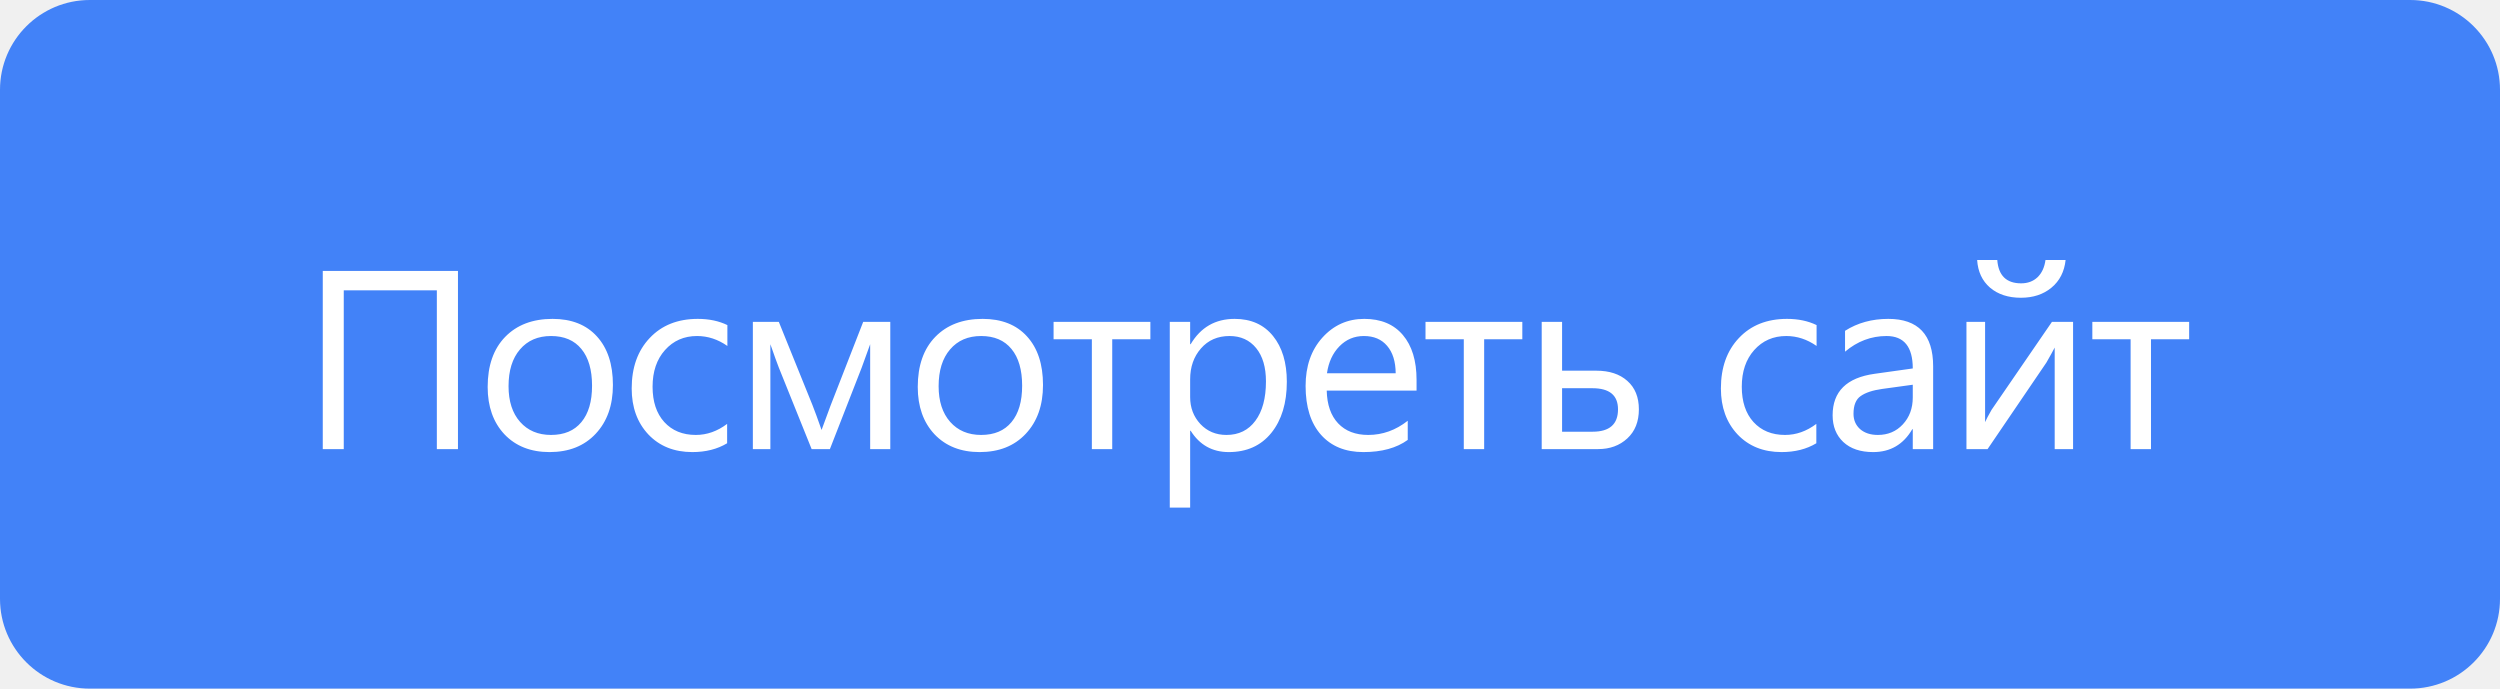
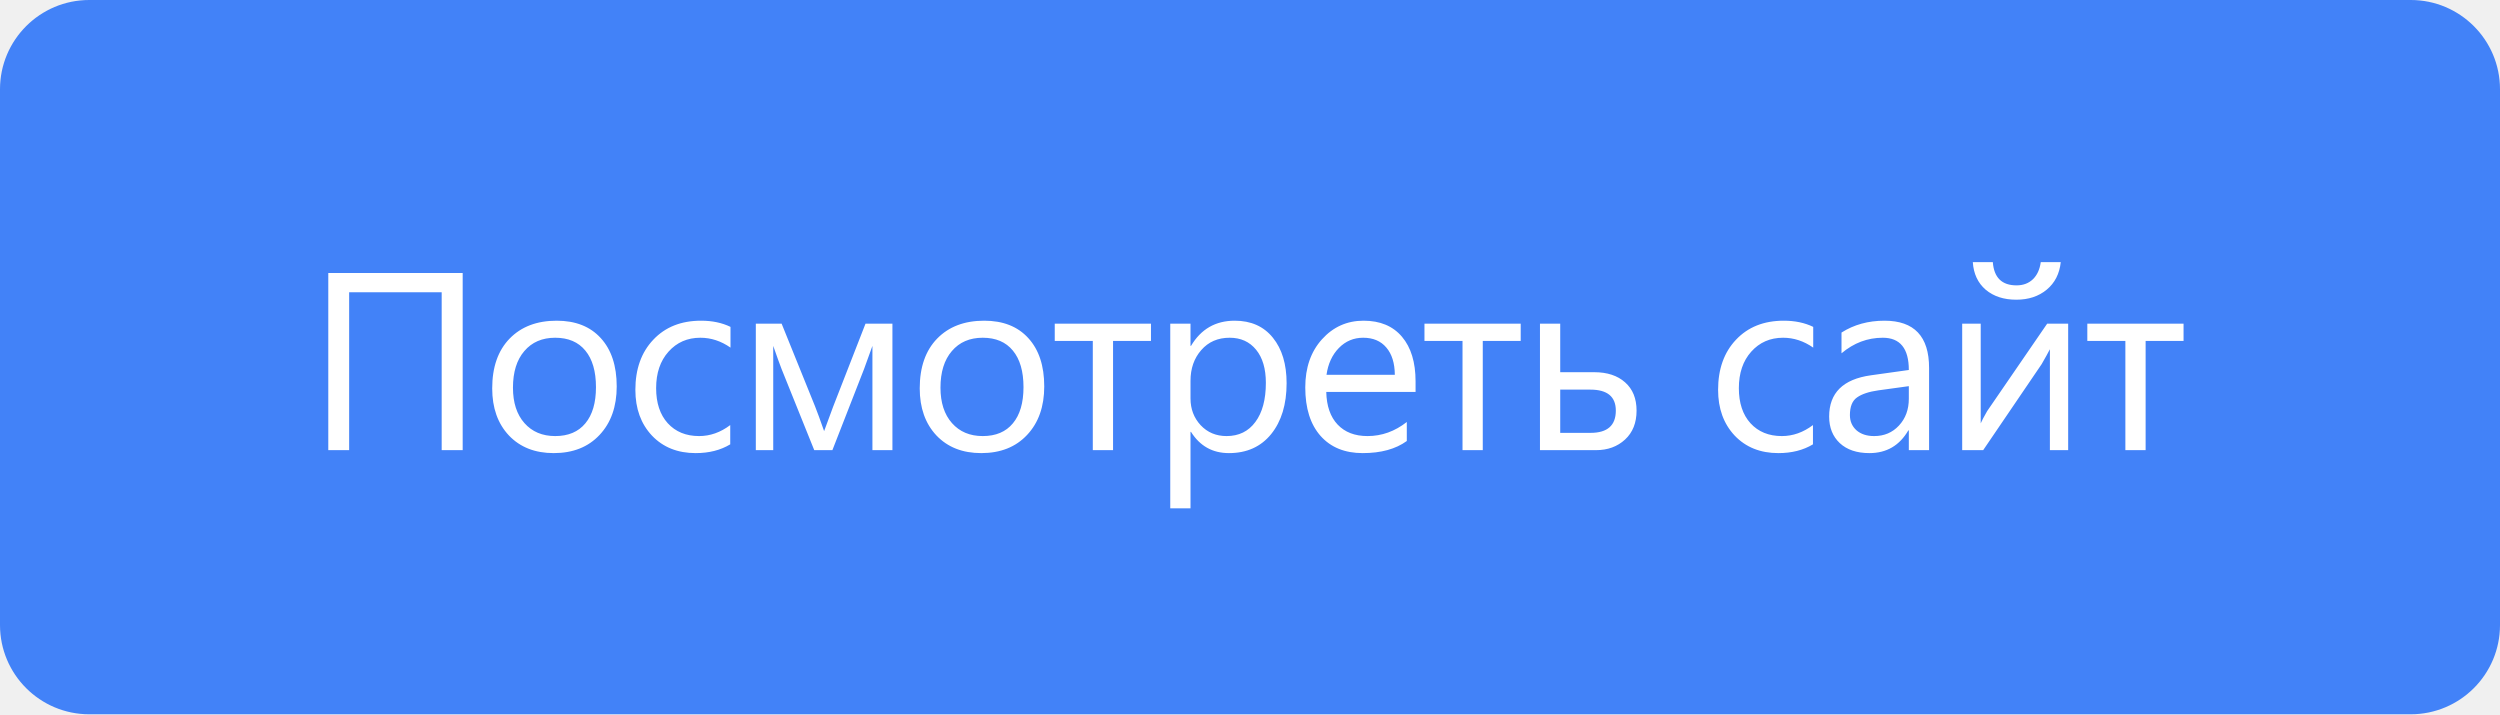
- <svg xmlns="http://www.w3.org/2000/svg" width="167" height="46" viewBox="0 0 167 46" fill="none">
-   <rect width="167" height="46" rx="6" fill="#4282F8" />
-   <path d="M30.592 30H29.181V19.392H22.963V30H21.561V18.097H30.592V30ZM36.71 30.199C35.454 30.199 34.449 29.803 33.697 29.012C32.95 28.215 32.576 27.161 32.576 25.85C32.576 24.422 32.966 23.307 33.746 22.504C34.527 21.702 35.581 21.301 36.909 21.301C38.176 21.301 39.164 21.691 39.872 22.471C40.586 23.252 40.943 24.333 40.943 25.717C40.943 27.073 40.559 28.16 39.789 28.979C39.026 29.793 37.999 30.199 36.71 30.199ZM36.809 22.446C35.935 22.446 35.243 22.745 34.734 23.343C34.225 23.935 33.971 24.754 33.971 25.8C33.971 26.807 34.228 27.601 34.742 28.182C35.257 28.763 35.946 29.054 36.809 29.054C37.689 29.054 38.364 28.769 38.835 28.199C39.311 27.629 39.549 26.818 39.549 25.767C39.549 24.704 39.311 23.885 38.835 23.31C38.364 22.734 37.689 22.446 36.809 22.446ZM48.572 29.61C47.919 30.003 47.144 30.199 46.248 30.199C45.036 30.199 44.056 29.806 43.309 29.02C42.568 28.229 42.197 27.205 42.197 25.949C42.197 24.549 42.598 23.426 43.401 22.579C44.203 21.727 45.274 21.301 46.613 21.301C47.36 21.301 48.019 21.439 48.589 21.716V23.11C47.958 22.668 47.283 22.446 46.563 22.446C45.694 22.446 44.98 22.759 44.422 23.384C43.868 24.004 43.592 24.82 43.592 25.833C43.592 26.829 43.852 27.615 44.372 28.19C44.898 28.766 45.6 29.054 46.48 29.054C47.222 29.054 47.919 28.808 48.572 28.315V29.61ZM59.471 30H58.127V22.994C58.005 23.348 57.817 23.869 57.562 24.555L55.437 30H54.217L52.025 24.555C51.909 24.261 51.721 23.741 51.461 22.994V30H50.291V21.5H52.025L54.267 27.045C54.427 27.449 54.632 28.008 54.881 28.722L55.487 27.078L57.662 21.5H59.471V30ZM65.44 30.199C64.184 30.199 63.179 29.803 62.427 29.012C61.68 28.215 61.306 27.161 61.306 25.85C61.306 24.422 61.696 23.307 62.476 22.504C63.257 21.702 64.311 21.301 65.639 21.301C66.906 21.301 67.894 21.691 68.602 22.471C69.316 23.252 69.673 24.333 69.673 25.717C69.673 27.073 69.289 28.16 68.519 28.979C67.756 29.793 66.729 30.199 65.44 30.199ZM65.539 22.446C64.665 22.446 63.973 22.745 63.464 23.343C62.955 23.935 62.7 24.754 62.7 25.8C62.7 26.807 62.958 27.601 63.472 28.182C63.987 28.763 64.676 29.054 65.539 29.054C66.419 29.054 67.094 28.769 67.565 28.199C68.041 27.629 68.279 26.818 68.279 25.767C68.279 24.704 68.041 23.885 67.565 23.31C67.094 22.734 66.419 22.446 65.539 22.446ZM76.845 22.662H74.297V30H72.936V22.662H70.379V21.5H76.845V22.662ZM79.535 28.771H79.502V33.91H78.141V21.5H79.502V22.994H79.535C80.205 21.865 81.184 21.301 82.474 21.301C83.569 21.301 84.424 21.683 85.039 22.446C85.653 23.204 85.96 24.223 85.96 25.501C85.96 26.923 85.614 28.063 84.922 28.921C84.231 29.773 83.284 30.199 82.084 30.199C80.982 30.199 80.133 29.723 79.535 28.771ZM79.502 25.343V26.53C79.502 27.233 79.729 27.831 80.183 28.323C80.642 28.81 81.223 29.054 81.926 29.054C82.75 29.054 83.395 28.738 83.86 28.107C84.33 27.477 84.566 26.599 84.566 25.476C84.566 24.53 84.347 23.788 83.91 23.252C83.472 22.715 82.88 22.446 82.133 22.446C81.342 22.446 80.706 22.723 80.224 23.276C79.743 23.824 79.502 24.513 79.502 25.343ZM94.626 26.09H88.625C88.647 27.037 88.902 27.767 89.389 28.282C89.876 28.796 90.545 29.054 91.397 29.054C92.355 29.054 93.235 28.738 94.037 28.107V29.386C93.29 29.928 92.302 30.199 91.074 30.199C89.873 30.199 88.929 29.815 88.243 29.045C87.557 28.271 87.214 27.183 87.214 25.783C87.214 24.461 87.587 23.384 88.334 22.554C89.087 21.719 90.019 21.301 91.132 21.301C92.244 21.301 93.105 21.66 93.713 22.38C94.322 23.099 94.626 24.098 94.626 25.377V26.09ZM93.232 24.936C93.226 24.151 93.035 23.539 92.659 23.102C92.288 22.665 91.771 22.446 91.107 22.446C90.465 22.446 89.92 22.676 89.472 23.135C89.023 23.595 88.747 24.195 88.641 24.936H93.232ZM101.691 22.662H99.142V30H97.781V22.662H95.224V21.5H101.691V22.662ZM102.986 30V21.5H104.347V24.762H106.638C107.507 24.762 108.196 24.989 108.705 25.443C109.22 25.897 109.477 26.53 109.477 27.344C109.477 28.163 109.22 28.81 108.705 29.286C108.19 29.762 107.54 30 106.754 30H102.986ZM104.347 25.933V28.838H106.389C107.518 28.838 108.083 28.34 108.083 27.344C108.083 26.403 107.513 25.933 106.373 25.933H104.347ZM121.331 29.61C120.678 30.003 119.904 30.199 119.007 30.199C117.795 30.199 116.816 29.806 116.069 29.02C115.327 28.229 114.956 27.205 114.956 25.949C114.956 24.549 115.357 23.426 116.16 22.579C116.962 21.727 118.033 21.301 119.372 21.301C120.119 21.301 120.778 21.439 121.348 21.716V23.11C120.717 22.668 120.042 22.446 119.323 22.446C118.454 22.446 117.74 22.759 117.181 23.384C116.628 24.004 116.351 24.82 116.351 25.833C116.351 26.829 116.611 27.615 117.131 28.19C117.657 28.766 118.36 29.054 119.239 29.054C119.981 29.054 120.678 28.808 121.331 28.315V29.61ZM129.134 30H127.773V28.672H127.74C127.148 29.69 126.276 30.199 125.125 30.199C124.278 30.199 123.614 29.975 123.133 29.527C122.657 29.079 122.419 28.484 122.419 27.742C122.419 26.154 123.354 25.23 125.225 24.97L127.773 24.613C127.773 23.169 127.189 22.446 126.022 22.446C124.998 22.446 124.074 22.795 123.249 23.492V22.098C124.085 21.566 125.048 21.301 126.138 21.301C128.135 21.301 129.134 22.358 129.134 24.472V30ZM127.773 25.7L125.723 25.982C125.092 26.071 124.616 26.229 124.295 26.456C123.974 26.677 123.814 27.073 123.814 27.643C123.814 28.058 123.96 28.398 124.253 28.664C124.552 28.924 124.948 29.054 125.441 29.054C126.116 29.054 126.672 28.819 127.109 28.348C127.552 27.872 127.773 27.272 127.773 26.547V25.7ZM138.481 30H137.253V23.218C137.131 23.456 136.946 23.791 136.697 24.223L132.77 30H131.359V21.5H132.604V28.199C132.671 28.038 132.815 27.764 133.036 27.377L137.07 21.5H138.481V30ZM137.983 17.366C137.9 18.146 137.585 18.764 137.037 19.217C136.495 19.666 135.814 19.89 134.995 19.89C134.154 19.89 133.468 19.666 132.936 19.217C132.411 18.764 132.123 18.146 132.073 17.366H133.418C133.495 18.407 134.027 18.927 135.012 18.927C135.454 18.927 135.82 18.791 136.107 18.52C136.395 18.243 136.572 17.859 136.639 17.366H137.983ZM146.235 22.662H143.686V30H142.325V22.662H139.768V21.5H146.235V22.662Z" fill="white" />
+ <svg xmlns="http://www.w3.org/2000/svg" width="168" height="48" viewBox="0 0 168 48" fill="none">
+   <rect width="168" height="48" rx="6" fill="#4282F8" />
+   <path d="M31.092 30.25H29.681V19.642H23.463V30.25H22.061V18.347H31.092V30.25ZM37.21 30.449C35.954 30.449 34.949 30.053 34.197 29.262C33.45 28.465 33.076 27.411 33.076 26.1C33.076 24.672 33.466 23.557 34.246 22.754C35.027 21.952 36.081 21.551 37.409 21.551C38.676 21.551 39.664 21.941 40.372 22.721C41.086 23.502 41.443 24.583 41.443 25.967C41.443 27.323 41.059 28.41 40.289 29.229C39.526 30.043 38.499 30.449 37.21 30.449ZM37.309 22.696C36.435 22.696 35.743 22.995 35.234 23.593C34.725 24.185 34.471 25.004 34.471 26.05C34.471 27.057 34.728 27.851 35.242 28.432C35.757 29.013 36.446 29.304 37.309 29.304C38.189 29.304 38.864 29.019 39.335 28.449C39.811 27.879 40.049 27.068 40.049 26.017C40.049 24.954 39.811 24.135 39.335 23.56C38.864 22.984 38.189 22.696 37.309 22.696ZM49.072 29.86C48.419 30.253 47.644 30.449 46.748 30.449C45.536 30.449 44.556 30.056 43.809 29.27C43.068 28.479 42.697 27.455 42.697 26.199C42.697 24.799 43.098 23.676 43.901 22.829C44.703 21.977 45.774 21.551 47.113 21.551C47.86 21.551 48.519 21.689 49.089 21.966V23.36C48.458 22.918 47.783 22.696 47.063 22.696C46.194 22.696 45.48 23.009 44.922 23.634C44.368 24.254 44.092 25.07 44.092 26.083C44.092 27.079 44.352 27.865 44.872 28.44C45.398 29.016 46.1 29.304 46.98 29.304C47.722 29.304 48.419 29.058 49.072 28.565V29.86ZM59.971 30.25H58.627V23.244C58.505 23.598 58.317 24.119 58.062 24.805L55.937 30.25H54.717L52.525 24.805C52.409 24.511 52.221 23.991 51.961 23.244V30.25H50.791V21.75H52.525L54.767 27.295C54.927 27.699 55.132 28.258 55.381 28.972L55.987 27.328L58.162 21.75H59.971V30.25ZM65.94 30.449C64.684 30.449 63.679 30.053 62.927 29.262C62.18 28.465 61.806 27.411 61.806 26.1C61.806 24.672 62.196 23.557 62.976 22.754C63.757 21.952 64.811 21.551 66.139 21.551C67.406 21.551 68.394 21.941 69.102 22.721C69.816 23.502 70.173 24.583 70.173 25.967C70.173 27.323 69.789 28.41 69.019 29.229C68.256 30.043 67.229 30.449 65.94 30.449ZM66.039 22.696C65.165 22.696 64.473 22.995 63.964 23.593C63.455 24.185 63.2 25.004 63.2 26.05C63.2 27.057 63.458 27.851 63.972 28.432C64.487 29.013 65.176 29.304 66.039 29.304C66.919 29.304 67.594 29.019 68.065 28.449C68.541 27.879 68.779 27.068 68.779 26.017C68.779 24.954 68.541 24.135 68.065 23.56C67.594 22.984 66.919 22.696 66.039 22.696ZM77.345 22.912H74.797V30.25H73.436V22.912H70.879V21.75H77.345V22.912ZM80.035 29.021H80.002V34.16H78.641V21.75H80.002V23.244H80.035C80.705 22.115 81.684 21.551 82.974 21.551C84.069 21.551 84.924 21.933 85.539 22.696C86.153 23.454 86.46 24.473 86.46 25.751C86.46 27.173 86.114 28.313 85.422 29.171C84.731 30.023 83.784 30.449 82.584 30.449C81.482 30.449 80.633 29.973 80.035 29.021ZM80.002 25.593V26.78C80.002 27.483 80.229 28.081 80.683 28.573C81.142 29.06 81.723 29.304 82.426 29.304C83.25 29.304 83.895 28.988 84.36 28.357C84.83 27.727 85.066 26.849 85.066 25.726C85.066 24.78 84.847 24.038 84.41 23.502C83.972 22.965 83.38 22.696 82.633 22.696C81.842 22.696 81.206 22.973 80.724 23.526C80.243 24.074 80.002 24.763 80.002 25.593ZM95.126 26.34H89.125C89.147 27.287 89.402 28.017 89.889 28.532C90.376 29.046 91.045 29.304 91.897 29.304C92.855 29.304 93.735 28.988 94.537 28.357V29.636C93.79 30.178 92.802 30.449 91.574 30.449C90.373 30.449 89.429 30.065 88.743 29.295C88.057 28.521 87.714 27.433 87.714 26.033C87.714 24.711 88.087 23.634 88.834 22.804C89.587 21.969 90.519 21.551 91.632 21.551C92.744 21.551 93.605 21.91 94.213 22.63C94.822 23.349 95.126 24.348 95.126 25.627V26.34ZM93.732 25.186C93.726 24.401 93.535 23.789 93.159 23.352C92.788 22.915 92.271 22.696 91.607 22.696C90.965 22.696 90.42 22.926 89.972 23.385C89.523 23.845 89.247 24.445 89.141 25.186H93.732ZM102.191 22.912H99.642V30.25H98.281V22.912H95.724V21.75H102.191V22.912ZM103.486 30.25V21.75H104.847V25.012H107.138C108.007 25.012 108.696 25.239 109.205 25.693C109.72 26.147 109.977 26.78 109.977 27.594C109.977 28.413 109.72 29.06 109.205 29.536C108.69 30.012 108.04 30.25 107.254 30.25H103.486ZM104.847 26.183V29.088H106.889C108.018 29.088 108.583 28.59 108.583 27.594C108.583 26.653 108.013 26.183 106.873 26.183H104.847ZM121.831 29.86C121.178 30.253 120.404 30.449 119.507 30.449C118.295 30.449 117.316 30.056 116.569 29.27C115.827 28.479 115.456 27.455 115.456 26.199C115.456 24.799 115.857 23.676 116.66 22.829C117.462 21.977 118.533 21.551 119.872 21.551C120.619 21.551 121.278 21.689 121.848 21.966V23.36C121.217 22.918 120.542 22.696 119.823 22.696C118.954 22.696 118.24 23.009 117.681 23.634C117.128 24.254 116.851 25.07 116.851 26.083C116.851 27.079 117.111 27.865 117.631 28.44C118.157 29.016 118.86 29.304 119.739 29.304C120.481 29.304 121.178 29.058 121.831 28.565V29.86ZM129.634 30.25H128.273V28.922H128.24C127.648 29.94 126.776 30.449 125.625 30.449C124.778 30.449 124.114 30.225 123.633 29.777C123.157 29.329 122.919 28.734 122.919 27.992C122.919 26.404 123.854 25.48 125.725 25.22L128.273 24.863C128.273 23.419 127.689 22.696 126.522 22.696C125.498 22.696 124.574 23.045 123.749 23.742V22.348C124.585 21.816 125.548 21.551 126.638 21.551C128.635 21.551 129.634 22.608 129.634 24.722V30.25ZM128.273 25.95L126.223 26.232C125.592 26.321 125.116 26.479 124.795 26.706C124.474 26.927 124.314 27.323 124.314 27.893C124.314 28.308 124.46 28.648 124.753 28.914C125.052 29.174 125.448 29.304 125.941 29.304C126.616 29.304 127.172 29.069 127.609 28.598C128.052 28.122 128.273 27.522 128.273 26.797V25.95ZM138.981 30.25H137.753V23.468C137.631 23.706 137.446 24.041 137.197 24.473L133.27 30.25H131.859V21.75H133.104V28.449C133.171 28.288 133.315 28.014 133.536 27.627L137.57 21.75H138.981V30.25ZM138.483 17.616C138.4 18.396 138.085 19.014 137.537 19.467C136.995 19.916 136.314 20.14 135.495 20.14C134.654 20.14 133.968 19.916 133.436 19.467C132.911 19.014 132.623 18.396 132.573 17.616H133.918C133.995 18.657 134.527 19.177 135.512 19.177C135.954 19.177 136.32 19.041 136.607 18.77C136.895 18.493 137.072 18.109 137.139 17.616H138.483ZM146.735 22.912H144.186V30.25H142.825V22.912H140.268V21.75H146.735V22.912Z" fill="white" />
</svg>
